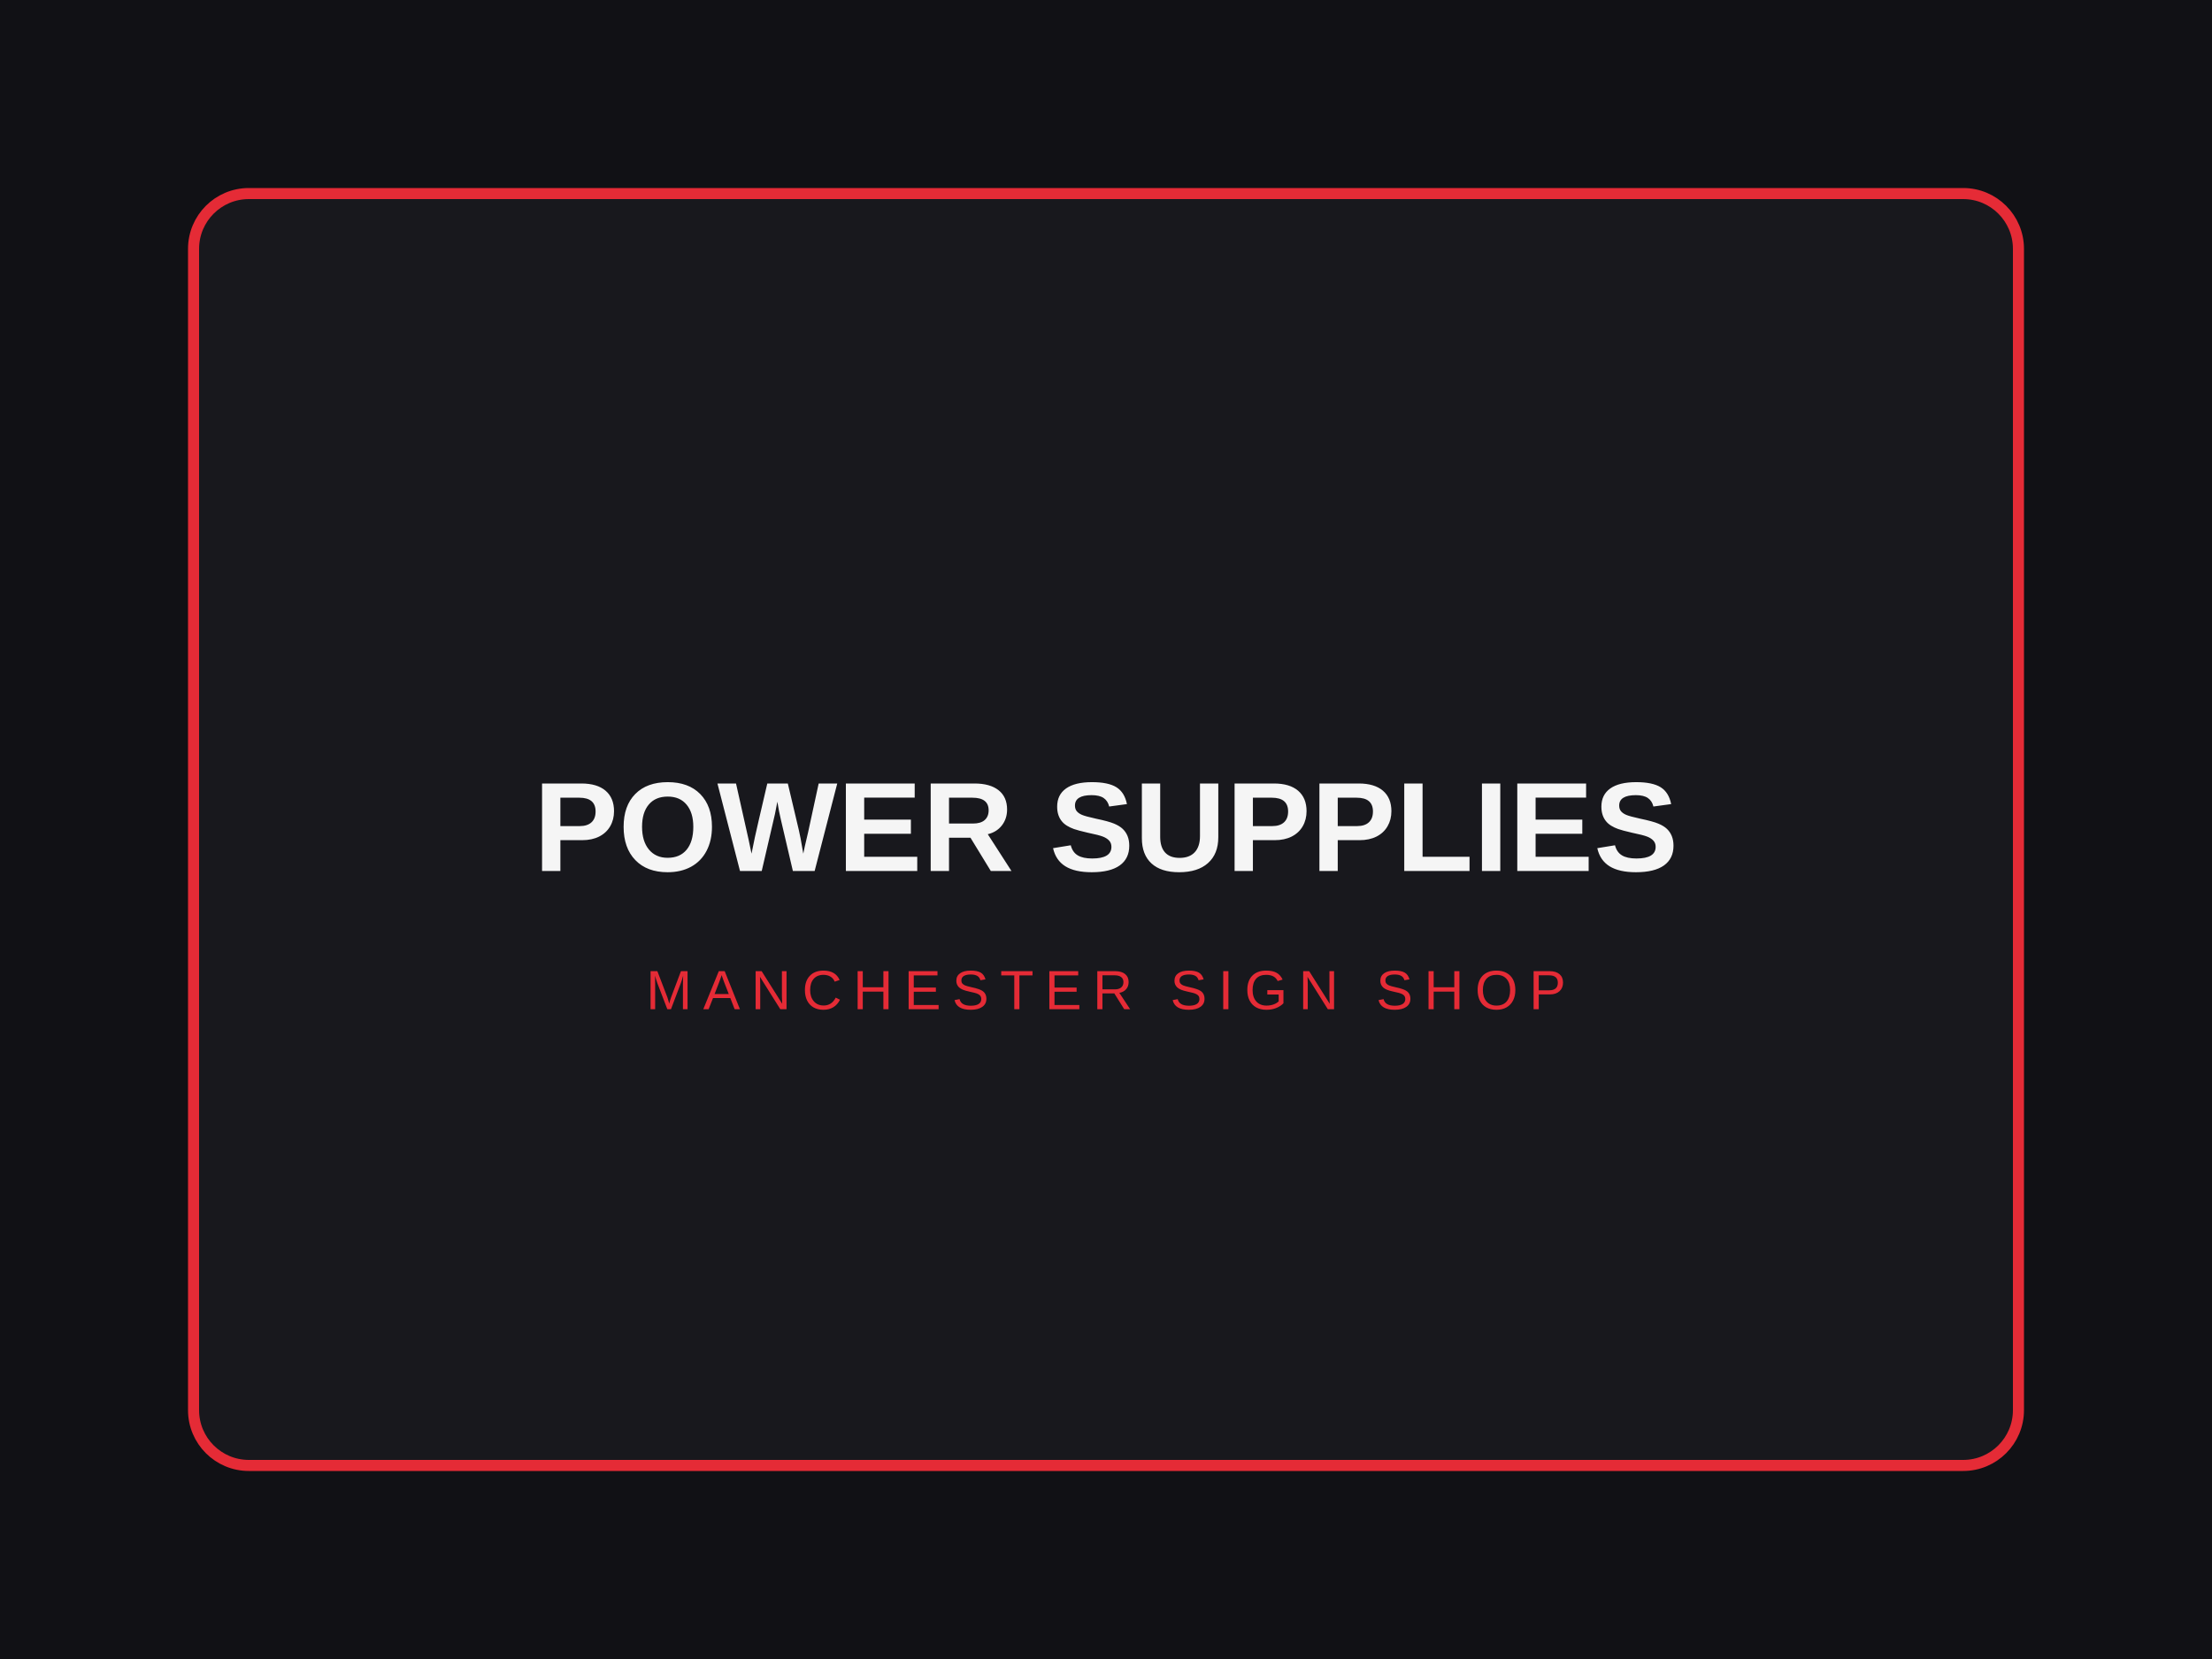
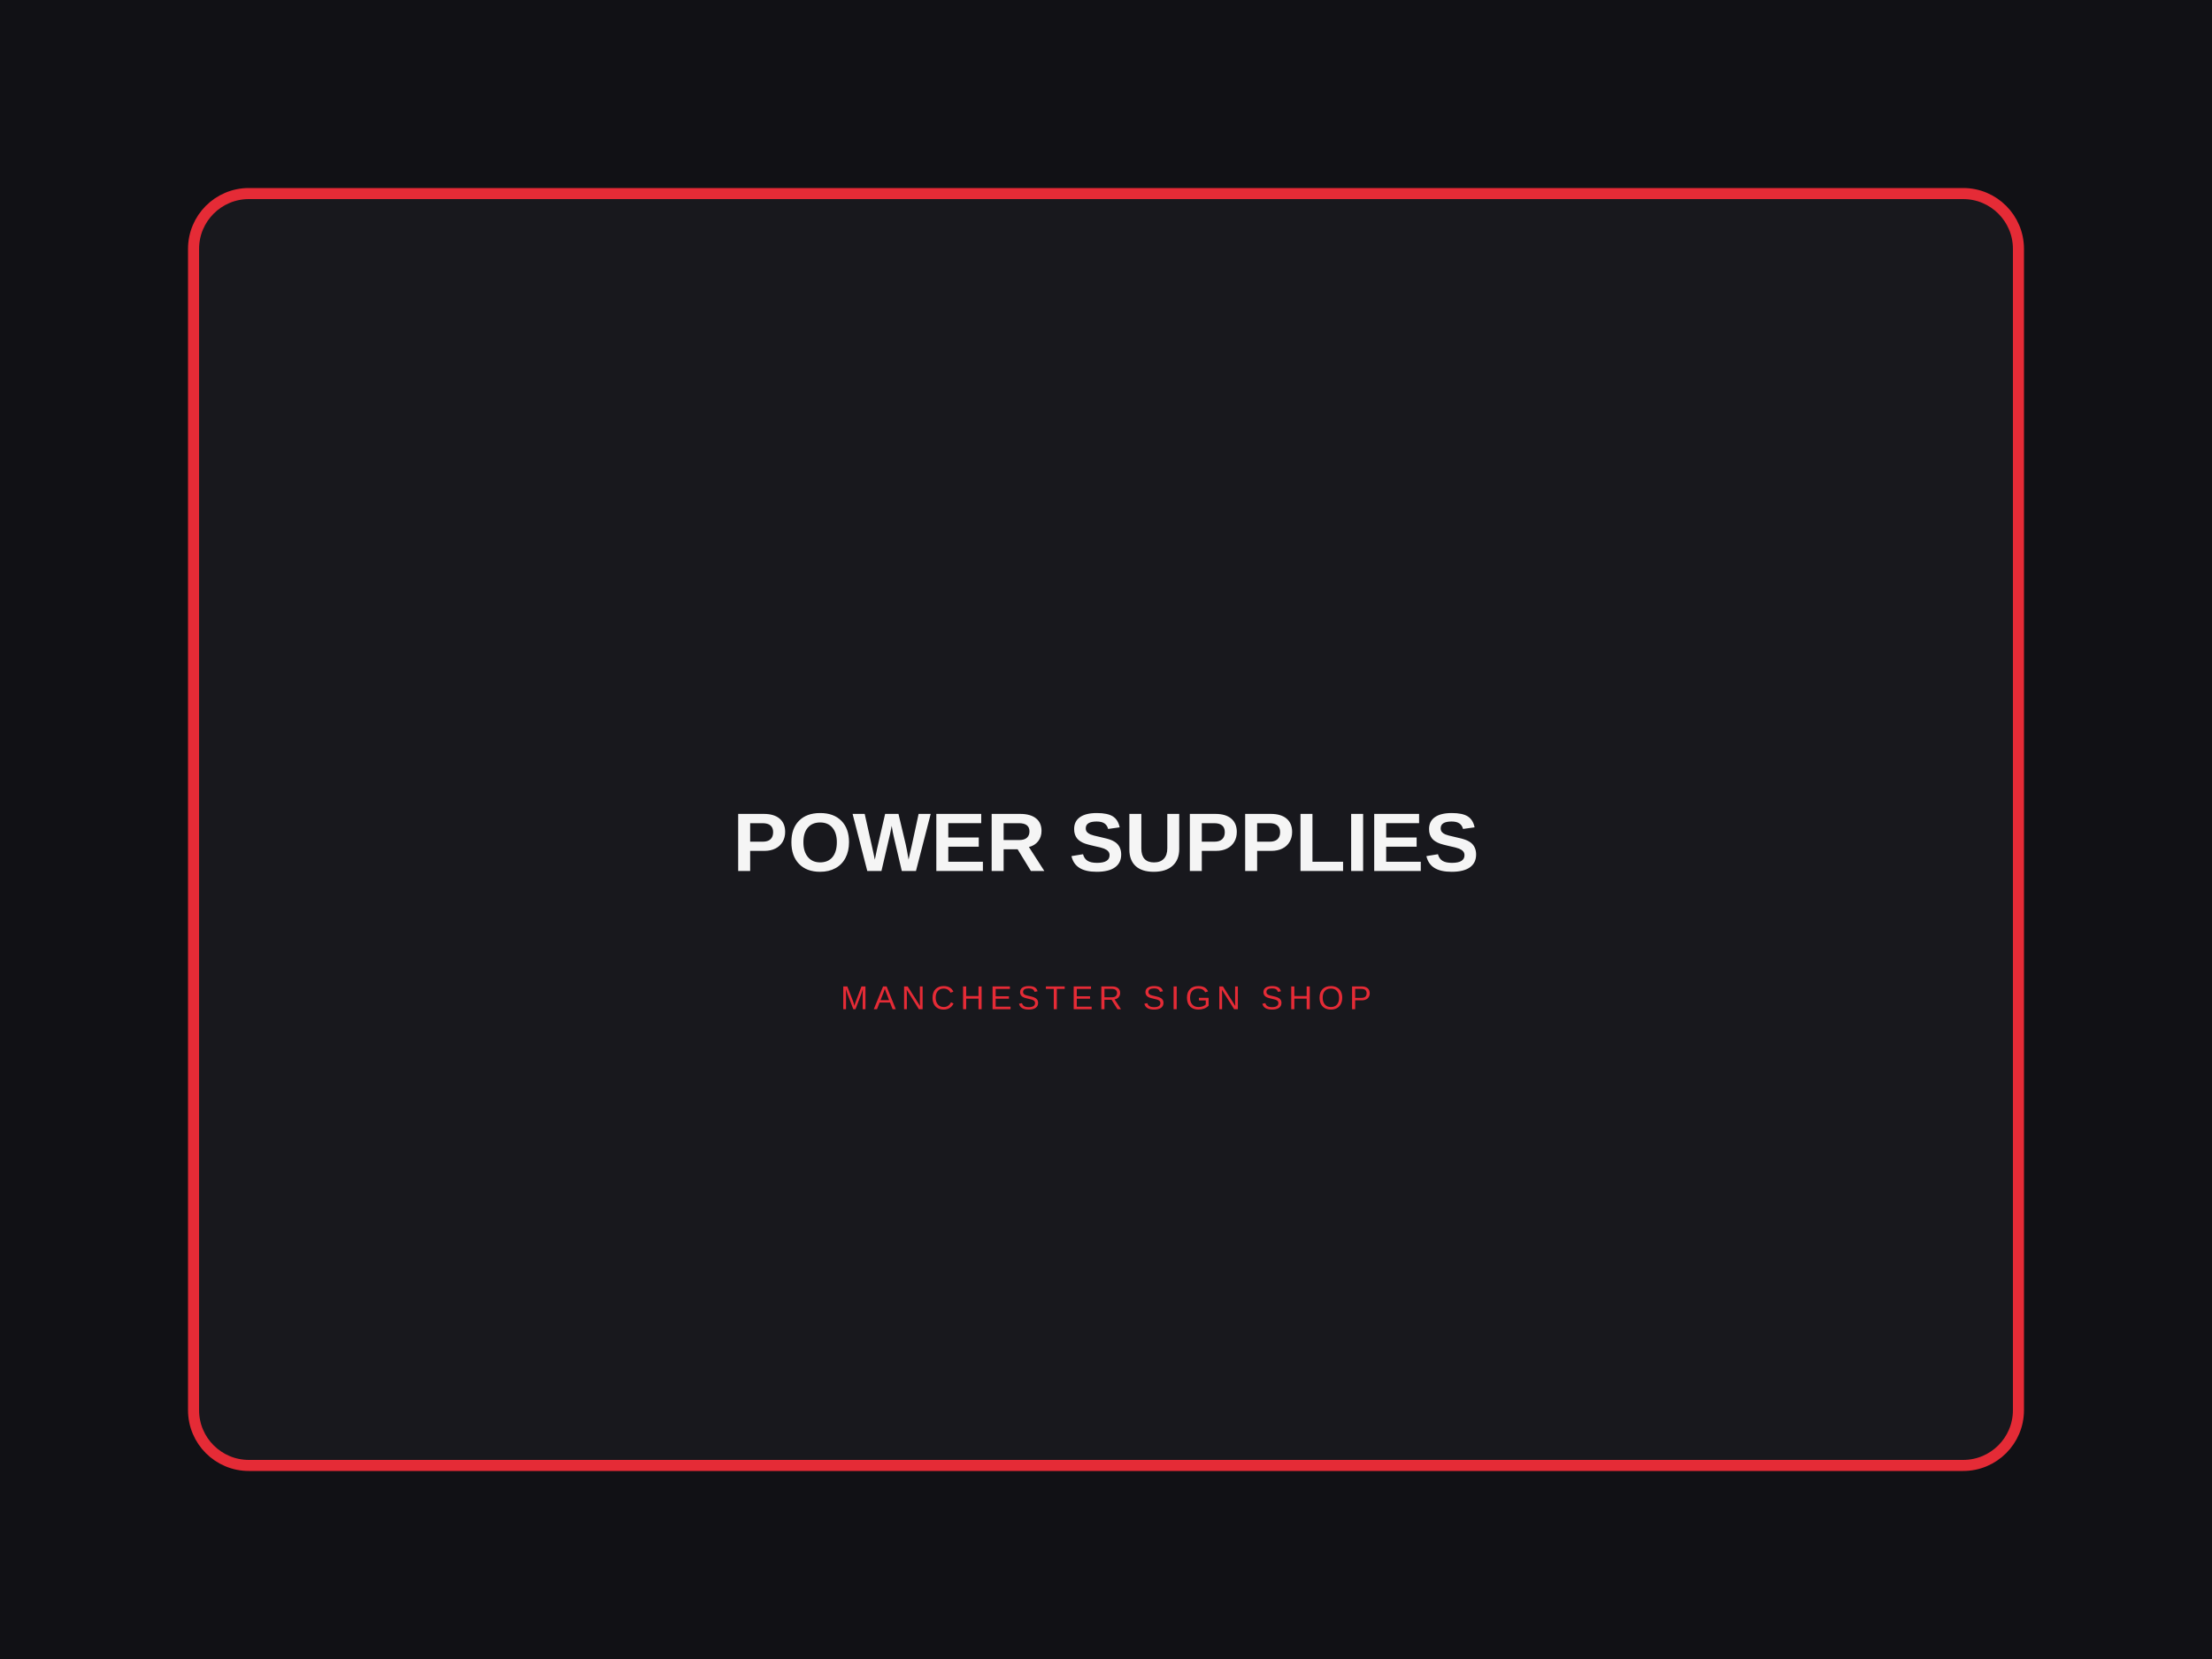
<svg xmlns="http://www.w3.org/2000/svg" viewBox="0 0 800 600">
  <rect width="800" height="600" fill="#111115" />
  <rect x="70" y="70" width="660" height="460" rx="20" fill="#18181d" stroke="#e52b36" stroke-width="4" />
-   <text x="400" y="315" text-anchor="middle" fill="#f5f5f5" font-family="Arial,Helvetica,sans-serif" font-size="46" font-weight="700">POWER SUPPLIES</text>
-   <text x="400" y="365" text-anchor="middle" fill="#e52b36" font-family="Arial,Helvetica,sans-serif" font-size="20" letter-spacing="4">MANCHESTER SIGN SHOP</text>
+   <text x="400" y="315" text-anchor="middle" fill="#f5f5f5" font-family="Arial,Helvetica,sans-serif" font-size="30" font-weight="700">POWER SUPPLIES</text>
+   <text x="400" y="365" text-anchor="middle" fill="#e52b36" font-family="Arial,Helvetica,sans-serif" font-size="12" letter-spacing="2">MANCHESTER SIGN SHOP</text>
</svg>
